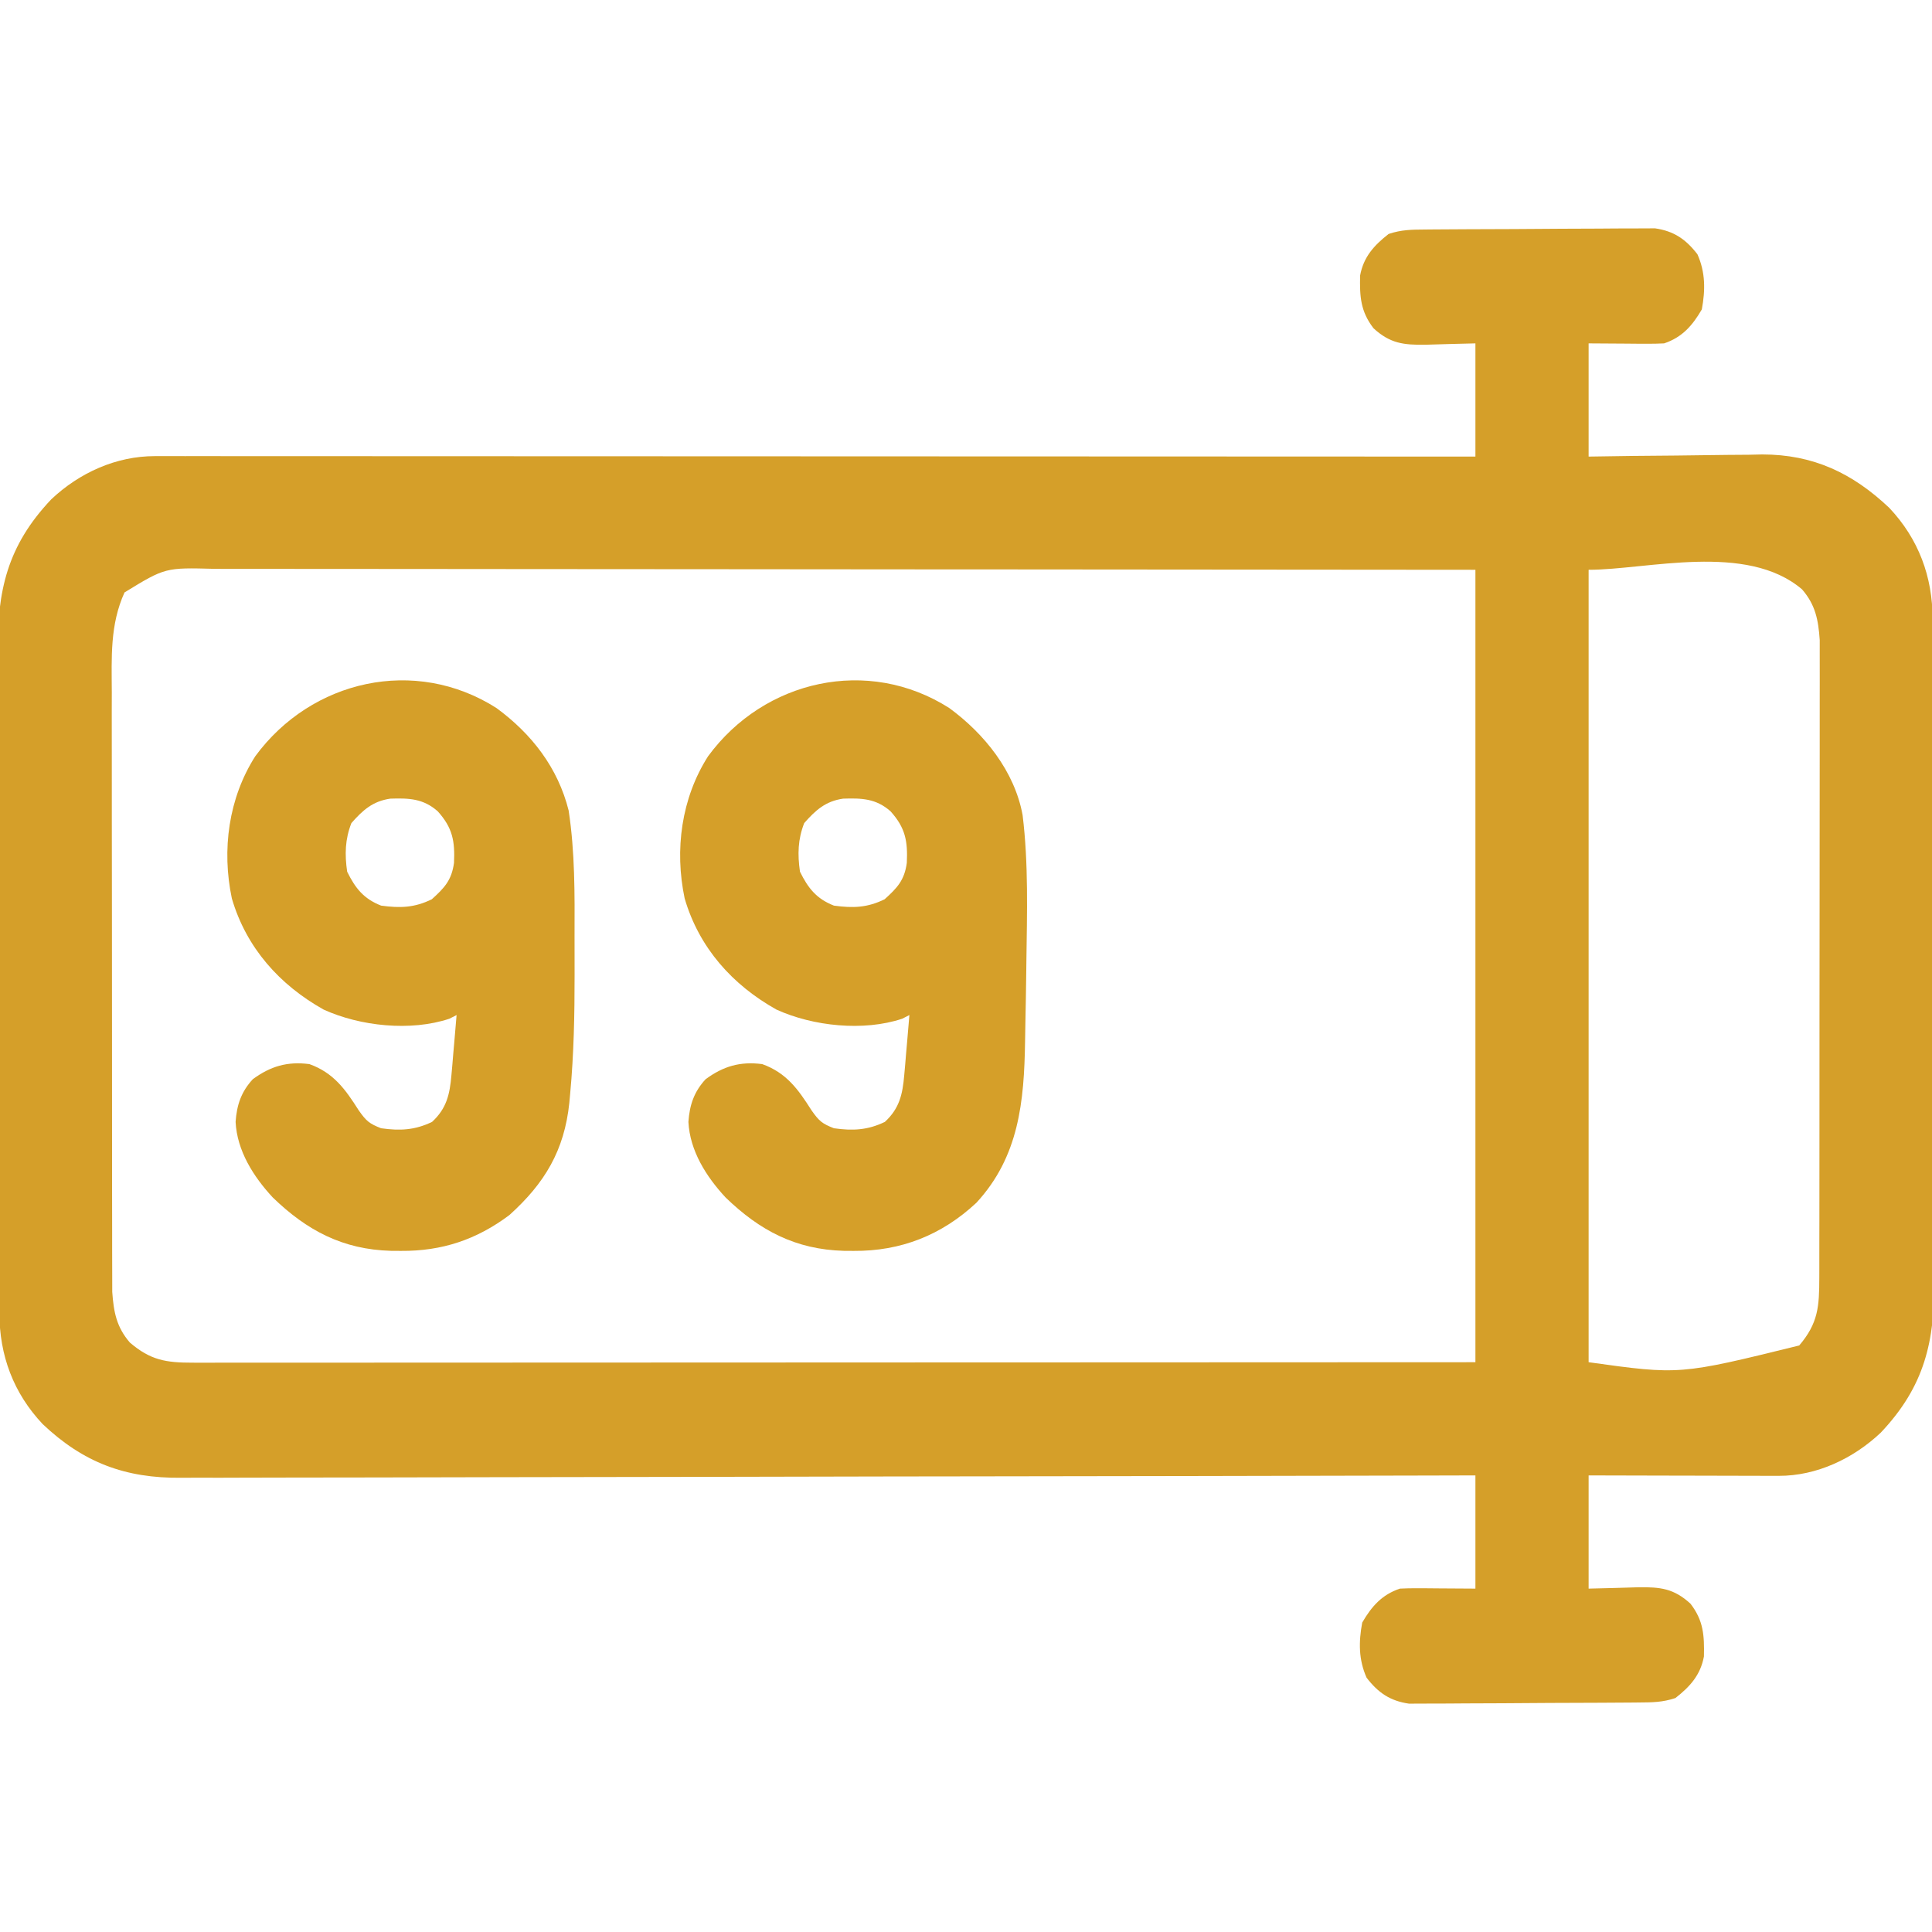
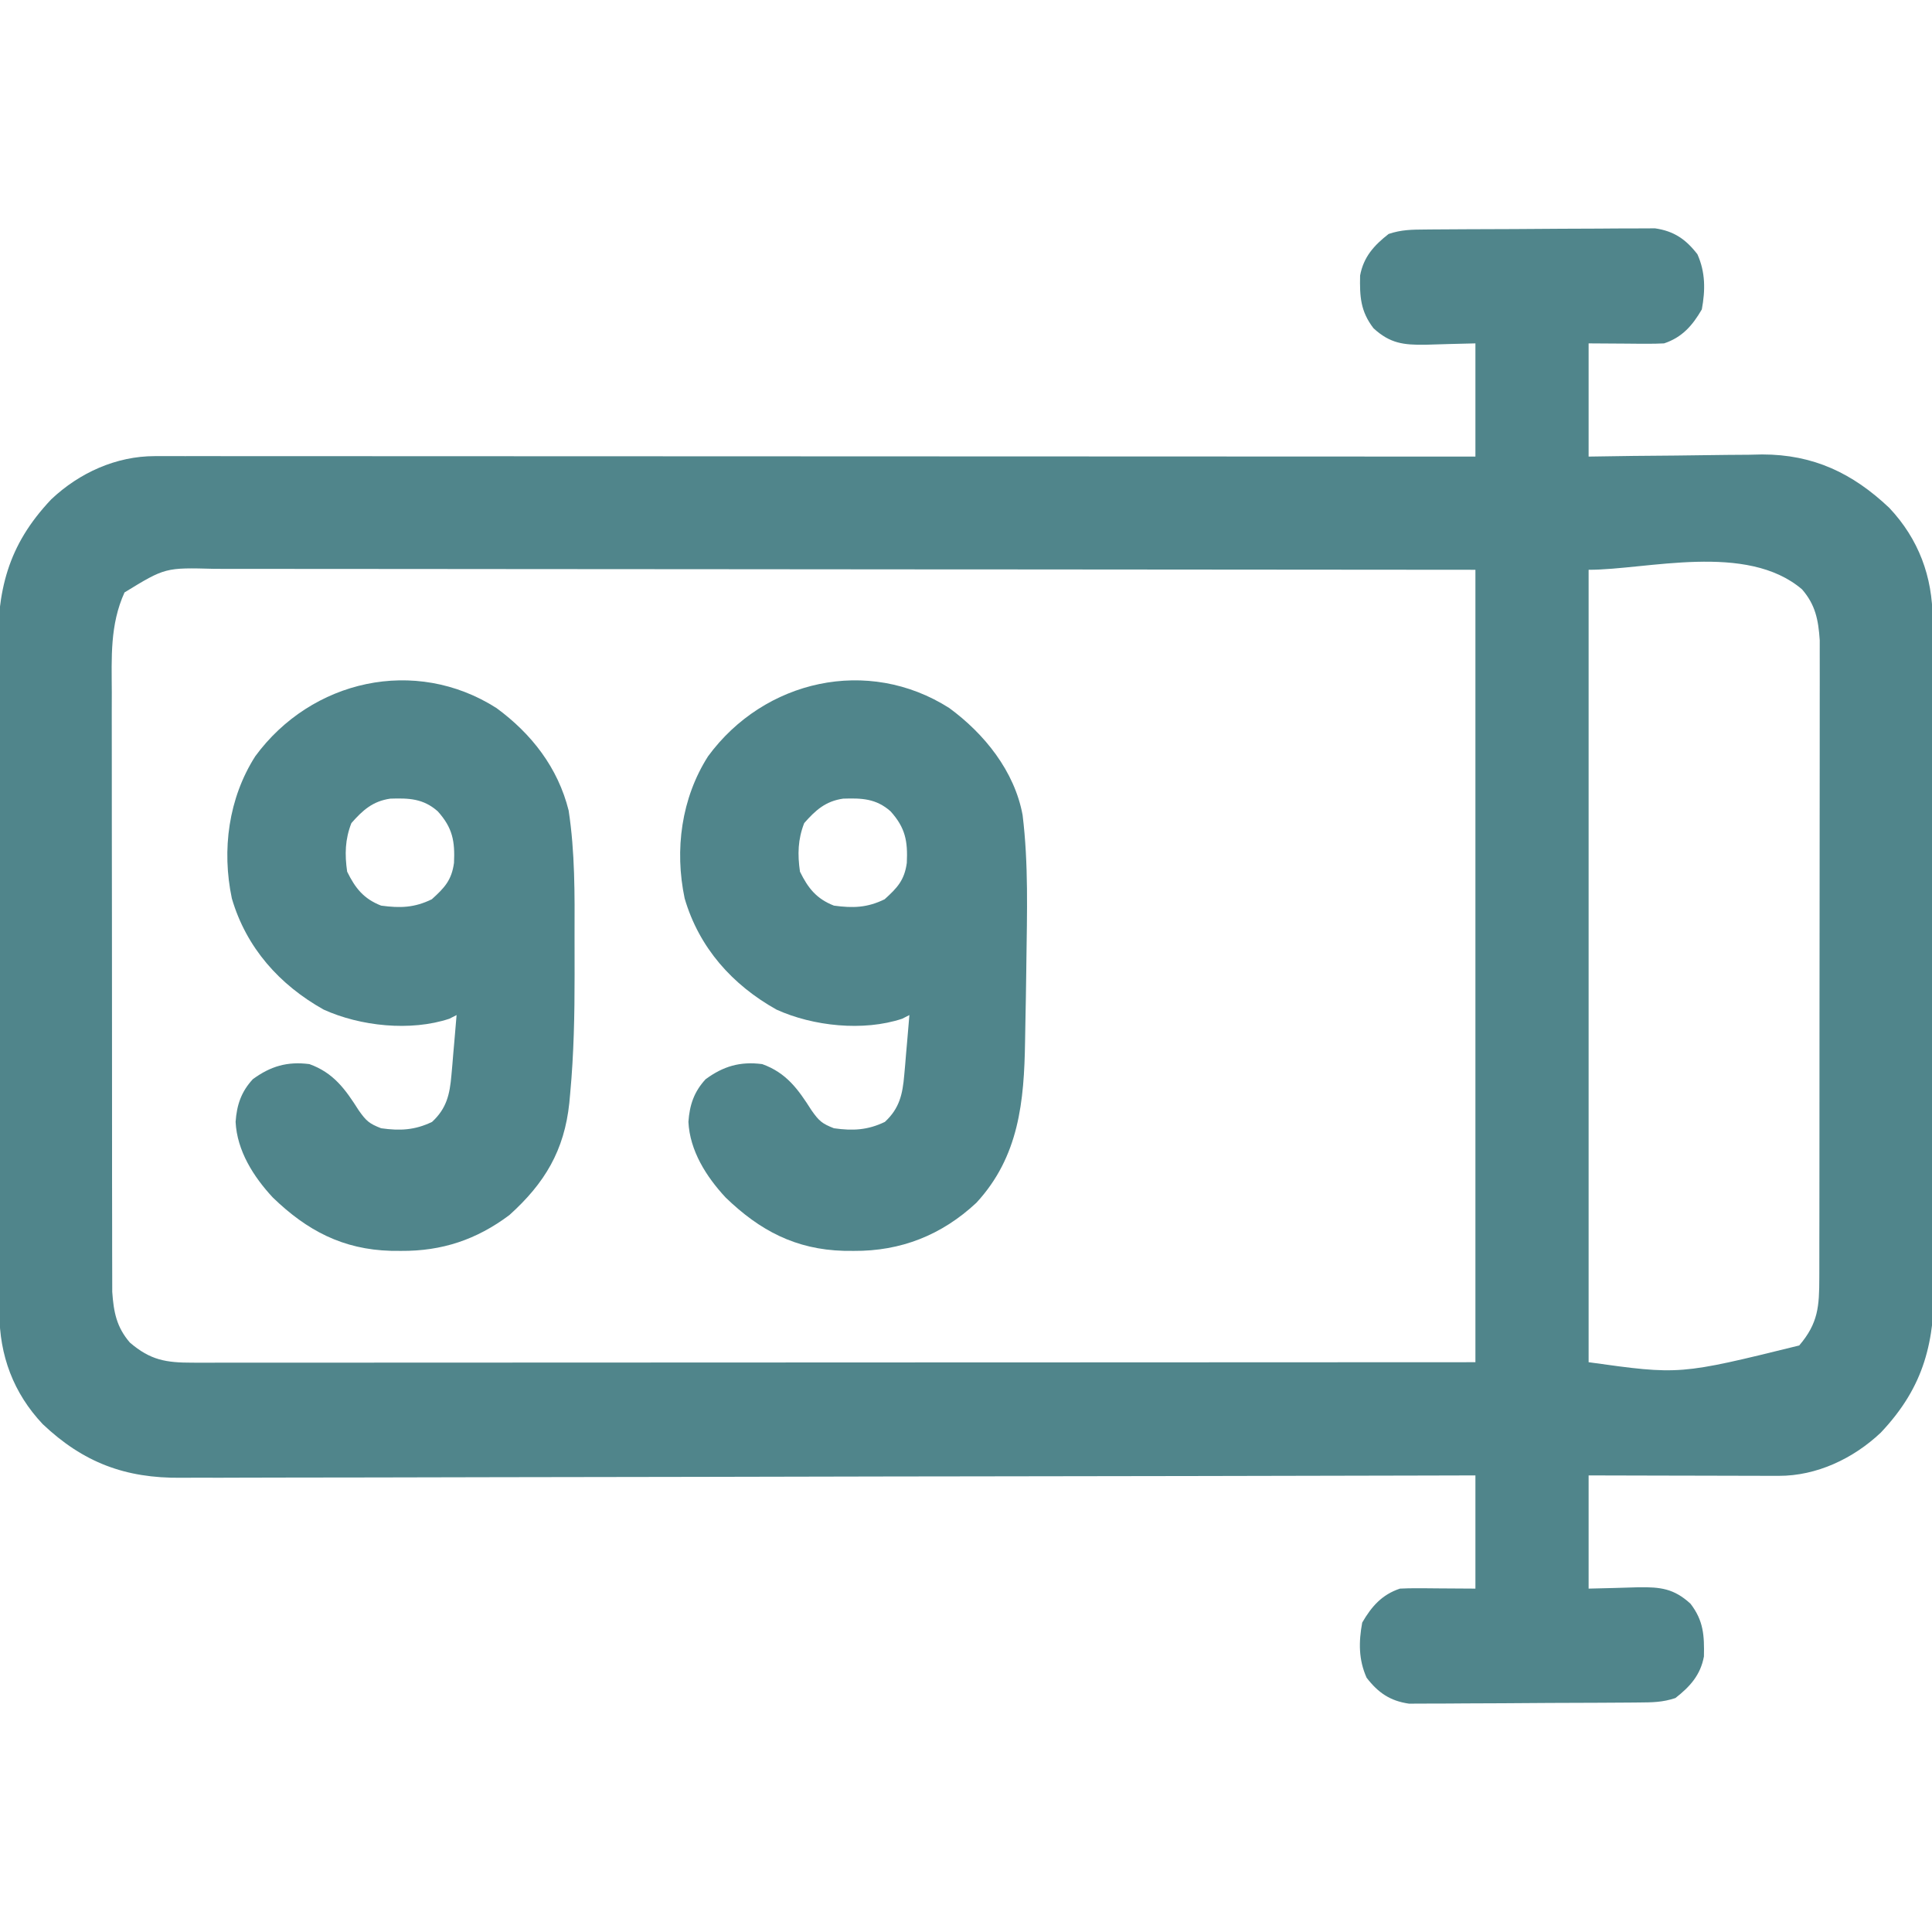
<svg xmlns="http://www.w3.org/2000/svg" version="1.1" width="512" height="512">
-   <path d="M0 0 C1.025 -0.01 1.025 -0.01 2.071 -0.02 C4.331 -0.04 6.59 -0.051 8.85 -0.061 C10.01 -0.067 10.01 -0.067 11.193 -0.074 C15.285 -0.094 19.376 -0.109 23.468 -0.118 C27.688 -0.129 31.908 -0.164 36.128 -0.203 C39.379 -0.23 42.629 -0.238 45.88 -0.241 C47.435 -0.246 48.99 -0.258 50.545 -0.276 C52.726 -0.301 54.905 -0.3 57.086 -0.293 C58.325 -0.299 59.564 -0.305 60.84 -0.311 C65.839 0.407 69.016 2.59 72.073 6.564 C74.211 11.363 74.183 16.056 73.237 21.177 C70.739 25.48 67.998 28.59 63.237 30.177 C61.683 30.258 60.125 30.285 58.569 30.275 C57.764 30.272 56.96 30.27 56.131 30.267 C55.114 30.258 54.097 30.249 53.05 30.24 C48.192 30.209 48.192 30.209 43.237 30.177 C43.237 40.077 43.237 49.977 43.237 60.177 C47.129 60.119 51.02 60.061 55.03 60.001 C58.836 59.962 62.642 59.932 66.449 59.902 C69.076 59.877 71.703 59.843 74.331 59.8 C78.126 59.739 81.921 59.711 85.718 59.689 C86.875 59.663 88.033 59.637 89.226 59.611 C102.78 59.606 113.193 64.565 122.909 73.759 C130.703 82.015 134.384 92.027 134.391 103.163 C134.395 103.974 134.4 104.785 134.404 105.621 C134.418 108.342 134.424 111.063 134.43 113.784 C134.438 115.734 134.446 117.684 134.455 119.634 C134.481 126.043 134.496 132.452 134.51 138.861 C134.516 141.069 134.521 143.278 134.527 145.487 C134.548 154.679 134.567 163.87 134.578 173.062 C134.594 186.219 134.628 199.376 134.685 212.534 C134.723 221.792 134.743 231.051 134.748 240.31 C134.752 245.835 134.764 251.36 134.796 256.886 C134.826 262.09 134.833 267.295 134.821 272.499 C134.821 274.402 134.829 276.304 134.847 278.206 C134.99 294.621 132.307 306.536 120.655 318.849 C113.366 325.73 103.666 330.313 93.642 330.291 C92.521 330.29 91.401 330.29 90.246 330.29 C89.042 330.285 87.837 330.28 86.596 330.275 C84.74 330.273 84.74 330.273 82.847 330.27 C79.566 330.266 76.284 330.257 73.003 330.246 C69.651 330.235 66.3 330.231 62.948 330.226 C56.378 330.216 49.807 330.196 43.237 330.177 C43.237 340.077 43.237 349.977 43.237 360.177 C49.879 360.02 49.879 360.02 56.519 359.817 C62.253 359.748 65.821 360.132 70.237 364.177 C73.707 368.687 73.912 372.606 73.796 378.154 C72.886 383.077 70.118 386.144 66.237 389.177 C62.797 390.324 60.103 390.325 56.474 390.354 C55.791 390.361 55.108 390.367 54.404 390.374 C52.144 390.394 49.884 390.405 47.624 390.415 C46.464 390.421 46.464 390.421 45.281 390.428 C41.189 390.448 37.098 390.463 33.006 390.472 C28.786 390.483 24.566 390.518 20.346 390.557 C17.096 390.584 13.845 390.592 10.594 390.595 C9.039 390.6 7.484 390.612 5.929 390.63 C3.748 390.655 1.569 390.654 -0.612 390.647 C-1.851 390.653 -3.09 390.659 -4.366 390.665 C-9.365 389.947 -12.542 387.764 -15.599 383.79 C-17.737 378.991 -17.709 374.298 -16.763 369.177 C-14.265 364.874 -11.524 361.764 -6.763 360.177 C-5.209 360.096 -3.651 360.069 -2.095 360.079 C-0.888 360.083 -0.888 360.083 0.343 360.087 C1.869 360.101 1.869 360.101 3.425 360.115 C8.282 360.145 8.282 360.145 13.237 360.177 C13.237 350.277 13.237 340.377 13.237 330.177 C8.806 330.188 4.375 330.199 -0.191 330.211 C-40.846 330.31 -81.501 330.385 -122.156 330.432 C-127.487 330.439 -132.818 330.445 -138.148 330.452 C-139.21 330.453 -140.271 330.454 -141.364 330.456 C-158.537 330.477 -175.71 330.517 -192.883 330.563 C-210.51 330.61 -228.137 330.637 -245.764 330.647 C-256.637 330.654 -267.509 330.676 -278.382 330.717 C-285.843 330.743 -293.303 330.751 -300.764 330.745 C-305.065 330.741 -309.366 330.746 -313.668 330.773 C-317.613 330.798 -321.558 330.798 -325.503 330.781 C-326.923 330.779 -328.343 330.786 -329.764 330.801 C-344.586 330.957 -355.7 326.753 -366.435 316.595 C-374.229 308.339 -377.91 298.327 -377.917 287.191 C-377.923 285.974 -377.923 285.974 -377.93 284.733 C-377.943 282.012 -377.95 279.291 -377.956 276.57 C-377.964 274.62 -377.972 272.67 -377.981 270.72 C-378.007 264.311 -378.022 257.902 -378.036 251.493 C-378.042 249.285 -378.047 247.076 -378.053 244.867 C-378.074 235.675 -378.093 226.484 -378.104 217.292 C-378.12 204.135 -378.153 190.978 -378.211 177.82 C-378.249 168.562 -378.269 159.303 -378.274 150.044 C-378.278 144.519 -378.29 138.994 -378.322 133.468 C-378.352 128.264 -378.359 123.059 -378.347 117.855 C-378.347 115.952 -378.355 114.05 -378.372 112.148 C-378.516 95.733 -375.833 83.818 -364.181 71.505 C-356.698 64.441 -346.956 60.05 -336.711 60.054 C-335.463 60.052 -334.215 60.05 -332.929 60.048 C-331.542 60.051 -330.154 60.054 -328.767 60.057 C-327.295 60.056 -325.823 60.055 -324.351 60.054 C-320.301 60.052 -316.251 60.056 -312.201 60.061 C-307.836 60.065 -303.471 60.064 -299.105 60.063 C-291.54 60.063 -283.975 60.066 -276.41 60.071 C-265.472 60.079 -254.535 60.082 -243.597 60.083 C-225.852 60.085 -208.107 60.092 -190.362 60.102 C-173.122 60.111 -155.882 60.118 -138.643 60.122 C-137.049 60.122 -137.049 60.122 -135.424 60.123 C-130.094 60.124 -124.765 60.125 -119.436 60.127 C-75.212 60.137 -30.987 60.155 13.237 60.177 C13.237 50.277 13.237 40.377 13.237 30.177 C6.596 30.334 6.596 30.334 -0.045 30.537 C-5.779 30.606 -9.347 30.222 -13.763 26.177 C-17.233 21.667 -17.438 17.748 -17.322 12.2 C-16.412 7.277 -13.644 4.21 -9.763 1.177 C-6.323 0.03 -3.629 0.029 0 0 Z M-344.763 96.177 C-348.645 104.728 -348.18 113.42 -348.135 122.611 C-348.138 124.374 -348.141 126.138 -348.146 127.901 C-348.156 132.67 -348.146 137.438 -348.133 142.206 C-348.122 147.205 -348.126 152.204 -348.128 157.203 C-348.129 165.594 -348.118 173.985 -348.099 182.376 C-348.078 192.069 -348.074 201.763 -348.081 211.457 C-348.086 220.795 -348.081 230.133 -348.07 239.471 C-348.065 243.439 -348.064 247.408 -348.066 251.377 C-348.068 256.05 -348.06 260.724 -348.044 265.398 C-348.04 267.11 -348.039 268.823 -348.042 270.536 C-348.045 272.878 -348.036 275.22 -348.024 277.562 C-348.022 278.872 -348.02 280.181 -348.017 281.53 C-347.643 286.892 -346.88 290.888 -343.325 294.99 C-337.859 299.656 -333.773 300.303 -326.744 300.3 C-324.921 300.303 -324.921 300.303 -323.062 300.306 C-321.716 300.303 -320.371 300.3 -319.026 300.297 C-317.595 300.298 -316.163 300.299 -314.732 300.3 C-310.798 300.302 -306.864 300.298 -302.931 300.293 C-298.689 300.289 -294.447 300.29 -290.205 300.291 C-282.855 300.291 -275.506 300.288 -268.156 300.283 C-257.53 300.275 -246.904 300.272 -236.278 300.271 C-219.038 300.269 -201.798 300.262 -184.559 300.252 C-167.811 300.243 -151.063 300.236 -134.315 300.232 C-133.273 300.232 -132.23 300.231 -131.156 300.231 C-123.001 300.229 -114.846 300.227 -106.692 300.225 C-66.716 300.216 -26.739 300.196 13.237 300.177 C13.237 230.877 13.237 161.577 13.237 90.177 C-48.088 90.119 -48.088 90.119 -109.413 90.079 C-117.677 90.075 -125.941 90.071 -134.206 90.067 C-135.759 90.066 -135.759 90.066 -137.344 90.066 C-154.072 90.057 -170.8 90.041 -187.528 90.023 C-204.691 90.004 -221.855 89.993 -239.019 89.989 C-249.612 89.986 -260.205 89.977 -270.799 89.961 C-278.06 89.951 -285.322 89.947 -292.583 89.95 C-296.774 89.951 -300.965 89.949 -305.157 89.939 C-308.994 89.929 -312.832 89.928 -316.669 89.935 C-318.057 89.936 -319.445 89.934 -320.832 89.927 C-333.975 89.576 -333.975 89.576 -344.763 96.177 Z M43.237 90.177 C43.237 159.477 43.237 228.777 43.237 300.177 C67.394 303.546 67.394 303.546 99.05 295.74 C104.095 289.83 104.361 285.394 104.371 277.789 C104.374 276.688 104.374 276.688 104.378 275.564 C104.384 273.108 104.383 270.653 104.382 268.197 C104.385 266.434 104.389 264.672 104.393 262.909 C104.401 258.124 104.404 253.338 104.404 248.553 C104.405 245.563 104.407 242.573 104.41 239.582 C104.419 229.148 104.423 218.714 104.422 208.28 C104.422 198.557 104.432 188.834 104.448 179.111 C104.461 170.76 104.467 162.409 104.466 154.058 C104.466 149.072 104.468 144.086 104.479 139.1 C104.489 134.41 104.489 129.72 104.482 125.03 C104.481 123.31 104.483 121.591 104.489 119.872 C104.497 117.521 104.492 115.17 104.484 112.819 C104.485 111.504 104.485 110.19 104.486 108.835 C104.121 103.467 103.358 99.47 99.8 95.365 C85.1 82.816 58.736 90.177 43.237 90.177 Z " fill="#D59F29" transform="translate(377.7629,60.823)" />
-   <path d="M0 0 C9.293 6.816 16.285 15.798 19.119 27.148 C20.807 38.224 20.724 49.294 20.683 60.475 C20.672 63.886 20.683 67.297 20.695 70.709 C20.703 81.209 20.501 91.634 19.531 102.094 C19.454 102.938 19.376 103.782 19.296 104.652 C17.98 117.221 12.805 125.903 3.422 134.355 C-5.307 140.896 -14.467 143.939 -25.328 143.855 C-26.2 143.85 -27.072 143.844 -27.97 143.838 C-40.723 143.488 -50.237 138.462 -59.285 129.703 C-64.404 124.196 -68.762 117.328 -69.141 109.668 C-68.832 105.191 -67.65 101.677 -64.578 98.355 C-59.877 94.909 -55.424 93.598 -49.578 94.355 C-43.184 96.657 -40.071 101.003 -36.516 106.605 C-34.509 109.453 -33.716 110.132 -30.578 111.355 C-25.59 112.063 -21.638 111.867 -17.078 109.668 C-13.222 106.101 -12.385 102.395 -11.945 97.273 C-11.862 96.342 -11.778 95.411 -11.691 94.451 C-11.613 93.491 -11.534 92.532 -11.453 91.543 C-11.367 90.564 -11.28 89.585 -11.191 88.576 C-10.98 86.17 -10.776 83.763 -10.578 81.355 C-11.207 81.676 -11.836 81.997 -12.484 82.328 C-22.778 85.746 -36.119 84.318 -45.812 79.906 C-57.506 73.349 -66.305 63.527 -70.136 50.452 C-72.858 37.546 -71.006 23.865 -63.934 12.777 C-49.078 -7.477 -21.556 -13.75 0 0 Z M-38.453 30.48 C-40.143 34.799 -40.238 38.782 -39.578 43.355 C-37.415 47.762 -35.181 50.554 -30.578 52.355 C-25.535 53.04 -21.747 52.929 -17.141 50.668 C-13.782 47.637 -11.885 45.614 -11.262 41.023 C-10.996 35.306 -11.61 31.753 -15.578 27.355 C-19.415 23.97 -23.212 23.843 -28.141 24.004 C-32.803 24.676 -35.43 27.054 -38.453 30.48 Z " fill="#D59F29" transform="translate(131.5781,187.6445)" />
-   <path d="M0 0 C9.309 6.828 17.276 16.715 19.422 28.355 C21.008 41.261 20.59 54.384 20.422 67.355 C20.413 68.069 20.405 68.783 20.396 69.519 C20.337 74.238 20.258 78.956 20.157 83.674 C20.126 85.229 20.099 86.785 20.076 88.341 C19.832 104.25 18.47 118.875 7.172 131.105 C-2.008 139.679 -12.86 143.951 -25.328 143.855 C-26.2 143.85 -27.072 143.844 -27.97 143.838 C-40.723 143.488 -50.237 138.462 -59.285 129.703 C-64.404 124.196 -68.762 117.328 -69.141 109.668 C-68.832 105.191 -67.65 101.677 -64.578 98.355 C-59.877 94.909 -55.424 93.598 -49.578 94.355 C-43.184 96.657 -40.071 101.003 -36.516 106.605 C-34.509 109.453 -33.716 110.132 -30.578 111.355 C-25.59 112.063 -21.638 111.867 -17.078 109.668 C-13.222 106.101 -12.385 102.395 -11.945 97.273 C-11.862 96.342 -11.778 95.411 -11.691 94.451 C-11.613 93.491 -11.534 92.532 -11.453 91.543 C-11.367 90.564 -11.28 89.585 -11.191 88.576 C-10.98 86.17 -10.776 83.763 -10.578 81.355 C-11.207 81.676 -11.836 81.997 -12.484 82.328 C-22.778 85.746 -36.119 84.318 -45.812 79.906 C-57.506 73.349 -66.305 63.527 -70.136 50.452 C-72.858 37.546 -71.006 23.865 -63.934 12.777 C-49.078 -7.477 -21.556 -13.75 0 0 Z M-38.453 30.48 C-40.143 34.799 -40.238 38.782 -39.578 43.355 C-37.415 47.762 -35.181 50.554 -30.578 52.355 C-25.535 53.04 -21.747 52.929 -17.141 50.668 C-13.782 47.637 -11.885 45.614 -11.262 41.023 C-10.996 35.306 -11.61 31.753 -15.578 27.355 C-19.415 23.97 -23.212 23.843 -28.141 24.004 C-32.803 24.676 -35.43 27.054 -38.453 30.48 Z " fill="#D59F29" transform="translate(251.5781,187.6445)" />
+   <path d="M0 0 C1.025 -0.01 1.025 -0.01 2.071 -0.02 C4.331 -0.04 6.59 -0.051 8.85 -0.061 C10.01 -0.067 10.01 -0.067 11.193 -0.074 C15.285 -0.094 19.376 -0.109 23.468 -0.118 C27.688 -0.129 31.908 -0.164 36.128 -0.203 C39.379 -0.23 42.629 -0.238 45.88 -0.241 C47.435 -0.246 48.99 -0.258 50.545 -0.276 C52.726 -0.301 54.905 -0.3 57.086 -0.293 C58.325 -0.299 59.564 -0.305 60.84 -0.311 C65.839 0.407 69.016 2.59 72.073 6.564 C74.211 11.363 74.183 16.056 73.237 21.177 C70.739 25.48 67.998 28.59 63.237 30.177 C61.683 30.258 60.125 30.285 58.569 30.275 C57.764 30.272 56.96 30.27 56.131 30.267 C55.114 30.258 54.097 30.249 53.05 30.24 C48.192 30.209 48.192 30.209 43.237 30.177 C43.237 40.077 43.237 49.977 43.237 60.177 C47.129 60.119 51.02 60.061 55.03 60.001 C58.836 59.962 62.642 59.932 66.449 59.902 C69.076 59.877 71.703 59.843 74.331 59.8 C78.126 59.739 81.921 59.711 85.718 59.689 C86.875 59.663 88.033 59.637 89.226 59.611 C102.78 59.606 113.193 64.565 122.909 73.759 C130.703 82.015 134.384 92.027 134.391 103.163 C134.395 103.974 134.4 104.785 134.404 105.621 C134.418 108.342 134.424 111.063 134.43 113.784 C134.438 115.734 134.446 117.684 134.455 119.634 C134.481 126.043 134.496 132.452 134.51 138.861 C134.516 141.069 134.521 143.278 134.527 145.487 C134.548 154.679 134.567 163.87 134.578 173.062 C134.594 186.219 134.628 199.376 134.685 212.534 C134.723 221.792 134.743 231.051 134.748 240.31 C134.752 245.835 134.764 251.36 134.796 256.886 C134.826 262.09 134.833 267.295 134.821 272.499 C134.821 274.402 134.829 276.304 134.847 278.206 C134.99 294.621 132.307 306.536 120.655 318.849 C113.366 325.73 103.666 330.313 93.642 330.291 C92.521 330.29 91.401 330.29 90.246 330.29 C89.042 330.285 87.837 330.28 86.596 330.275 C84.74 330.273 84.74 330.273 82.847 330.27 C79.566 330.266 76.284 330.257 73.003 330.246 C69.651 330.235 66.3 330.231 62.948 330.226 C56.378 330.216 49.807 330.196 43.237 330.177 C43.237 340.077 43.237 349.977 43.237 360.177 C49.879 360.02 49.879 360.02 56.519 359.817 C62.253 359.748 65.821 360.132 70.237 364.177 C73.707 368.687 73.912 372.606 73.796 378.154 C72.886 383.077 70.118 386.144 66.237 389.177 C62.797 390.324 60.103 390.325 56.474 390.354 C55.791 390.361 55.108 390.367 54.404 390.374 C52.144 390.394 49.884 390.405 47.624 390.415 C46.464 390.421 46.464 390.421 45.281 390.428 C41.189 390.448 37.098 390.463 33.006 390.472 C28.786 390.483 24.566 390.518 20.346 390.557 C17.096 390.584 13.845 390.592 10.594 390.595 C9.039 390.6 7.484 390.612 5.929 390.63 C3.748 390.655 1.569 390.654 -0.612 390.647 C-1.851 390.653 -3.09 390.659 -4.366 390.665 C-9.365 389.947 -12.542 387.764 -15.599 383.79 C-17.737 378.991 -17.709 374.298 -16.763 369.177 C-14.265 364.874 -11.524 361.764 -6.763 360.177 C-5.209 360.096 -3.651 360.069 -2.095 360.079 C-0.888 360.083 -0.888 360.083 0.343 360.087 C1.869 360.101 1.869 360.101 3.425 360.115 C8.282 360.145 8.282 360.145 13.237 360.177 C13.237 350.277 13.237 340.377 13.237 330.177 C8.806 330.188 4.375 330.199 -0.191 330.211 C-40.846 330.31 -81.501 330.385 -122.156 330.432 C-127.487 330.439 -132.818 330.445 -138.148 330.452 C-139.21 330.453 -140.271 330.454 -141.364 330.456 C-158.537 330.477 -175.71 330.517 -192.883 330.563 C-210.51 330.61 -228.137 330.637 -245.764 330.647 C-256.637 330.654 -267.509 330.676 -278.382 330.717 C-285.843 330.743 -293.303 330.751 -300.764 330.745 C-305.065 330.741 -309.366 330.746 -313.668 330.773 C-317.613 330.798 -321.558 330.798 -325.503 330.781 C-326.923 330.779 -328.343 330.786 -329.764 330.801 C-344.586 330.957 -355.7 326.753 -366.435 316.595 C-374.229 308.339 -377.91 298.327 -377.917 287.191 C-377.923 285.974 -377.923 285.974 -377.93 284.733 C-377.943 282.012 -377.95 279.291 -377.956 276.57 C-377.964 274.62 -377.972 272.67 -377.981 270.72 C-378.007 264.311 -378.022 257.902 -378.036 251.493 C-378.042 249.285 -378.047 247.076 -378.053 244.867 C-378.074 235.675 -378.093 226.484 -378.104 217.292 C-378.12 204.135 -378.153 190.978 -378.211 177.82 C-378.249 168.562 -378.269 159.303 -378.274 150.044 C-378.278 144.519 -378.29 138.994 -378.322 133.468 C-378.352 128.264 -378.359 123.059 -378.347 117.855 C-378.347 115.952 -378.355 114.05 -378.372 112.148 C-378.516 95.733 -375.833 83.818 -364.181 71.505 C-356.698 64.441 -346.956 60.05 -336.711 60.054 C-335.463 60.052 -334.215 60.05 -332.929 60.048 C-331.542 60.051 -330.154 60.054 -328.767 60.057 C-327.295 60.056 -325.823 60.055 -324.351 60.054 C-320.301 60.052 -316.251 60.056 -312.201 60.061 C-307.836 60.065 -303.471 60.064 -299.105 60.063 C-291.54 60.063 -283.975 60.066 -276.41 60.071 C-265.472 60.079 -254.535 60.082 -243.597 60.083 C-225.852 60.085 -208.107 60.092 -190.362 60.102 C-173.122 60.111 -155.882 60.118 -138.643 60.122 C-137.049 60.122 -137.049 60.122 -135.424 60.123 C-130.094 60.124 -124.765 60.125 -119.436 60.127 C-75.212 60.137 -30.987 60.155 13.237 60.177 C13.237 50.277 13.237 40.377 13.237 30.177 C6.596 30.334 6.596 30.334 -0.045 30.537 C-5.779 30.606 -9.347 30.222 -13.763 26.177 C-17.233 21.667 -17.438 17.748 -17.322 12.2 C-16.412 7.277 -13.644 4.21 -9.763 1.177 C-6.323 0.03 -3.629 0.029 0 0 Z M-344.763 96.177 C-348.645 104.728 -348.18 113.42 -348.135 122.611 C-348.138 124.374 -348.141 126.138 -348.146 127.901 C-348.156 132.67 -348.146 137.438 -348.133 142.206 C-348.122 147.205 -348.126 152.204 -348.128 157.203 C-348.129 165.594 -348.118 173.985 -348.099 182.376 C-348.078 192.069 -348.074 201.763 -348.081 211.457 C-348.086 220.795 -348.081 230.133 -348.07 239.471 C-348.065 243.439 -348.064 247.408 -348.066 251.377 C-348.068 256.05 -348.06 260.724 -348.044 265.398 C-348.04 267.11 -348.039 268.823 -348.042 270.536 C-348.045 272.878 -348.036 275.22 -348.024 277.562 C-348.022 278.872 -348.02 280.181 -348.017 281.53 C-347.643 286.892 -346.88 290.888 -343.325 294.99 C-337.859 299.656 -333.773 300.303 -326.744 300.3 C-324.921 300.303 -324.921 300.303 -323.062 300.306 C-321.716 300.303 -320.371 300.3 -319.026 300.297 C-317.595 300.298 -316.163 300.299 -314.732 300.3 C-310.798 300.302 -306.864 300.298 -302.931 300.293 C-298.689 300.289 -294.447 300.29 -290.205 300.291 C-282.855 300.291 -275.506 300.288 -268.156 300.283 C-257.53 300.275 -246.904 300.272 -236.278 300.271 C-219.038 300.269 -201.798 300.262 -184.559 300.252 C-167.811 300.243 -151.063 300.236 -134.315 300.232 C-133.273 300.232 -132.23 300.231 -131.156 300.231 C-123.001 300.229 -114.846 300.227 -106.692 300.225 C-66.716 300.216 -26.739 300.196 13.237 300.177 C13.237 230.877 13.237 161.577 13.237 90.177 C-48.088 90.119 -48.088 90.119 -109.413 90.079 C-117.677 90.075 -125.941 90.071 -134.206 90.067 C-135.759 90.066 -135.759 90.066 -137.344 90.066 C-154.072 90.057 -170.8 90.041 -187.528 90.023 C-204.691 90.004 -221.855 89.993 -239.019 89.989 C-249.612 89.986 -260.205 89.977 -270.799 89.961 C-278.06 89.951 -285.322 89.947 -292.583 89.95 C-296.774 89.951 -300.965 89.949 -305.157 89.939 C-308.994 89.929 -312.832 89.928 -316.669 89.935 C-318.057 89.936 -319.445 89.934 -320.832 89.927 C-333.975 89.576 -333.975 89.576 -344.763 96.177 Z M43.237 90.177 C43.237 159.477 43.237 228.777 43.237 300.177 C67.394 303.546 67.394 303.546 99.05 295.74 C104.095 289.83 104.361 285.394 104.371 277.789 C104.374 276.688 104.374 276.688 104.378 275.564 C104.384 273.108 104.383 270.653 104.382 268.197 C104.385 266.434 104.389 264.672 104.393 262.909 C104.401 258.124 104.404 253.338 104.404 248.553 C104.405 245.563 104.407 242.573 104.41 239.582 C104.419 229.148 104.423 218.714 104.422 208.28 C104.422 198.557 104.432 188.834 104.448 179.111 C104.461 170.76 104.467 162.409 104.466 154.058 C104.466 149.072 104.468 144.086 104.479 139.1 C104.489 134.41 104.489 129.72 104.482 125.03 C104.481 123.31 104.483 121.591 104.489 119.872 C104.497 117.521 104.492 115.17 104.484 112.819 C104.485 111.504 104.485 110.19 104.486 108.835 C104.121 103.467 103.358 99.47 99.8 95.365 C85.1 82.816 58.736 90.177 43.237 90.177 Z " fill="#50858B" transform="translate(377.7629,60.823)" />
+   <path d="M0 0 C9.293 6.816 16.285 15.798 19.119 27.148 C20.807 38.224 20.724 49.294 20.683 60.475 C20.672 63.886 20.683 67.297 20.695 70.709 C20.703 81.209 20.501 91.634 19.531 102.094 C19.454 102.938 19.376 103.782 19.296 104.652 C17.98 117.221 12.805 125.903 3.422 134.355 C-5.307 140.896 -14.467 143.939 -25.328 143.855 C-26.2 143.85 -27.072 143.844 -27.97 143.838 C-40.723 143.488 -50.237 138.462 -59.285 129.703 C-64.404 124.196 -68.762 117.328 -69.141 109.668 C-68.832 105.191 -67.65 101.677 -64.578 98.355 C-59.877 94.909 -55.424 93.598 -49.578 94.355 C-43.184 96.657 -40.071 101.003 -36.516 106.605 C-34.509 109.453 -33.716 110.132 -30.578 111.355 C-25.59 112.063 -21.638 111.867 -17.078 109.668 C-13.222 106.101 -12.385 102.395 -11.945 97.273 C-11.862 96.342 -11.778 95.411 -11.691 94.451 C-11.613 93.491 -11.534 92.532 -11.453 91.543 C-11.367 90.564 -11.28 89.585 -11.191 88.576 C-10.98 86.17 -10.776 83.763 -10.578 81.355 C-11.207 81.676 -11.836 81.997 -12.484 82.328 C-22.778 85.746 -36.119 84.318 -45.812 79.906 C-57.506 73.349 -66.305 63.527 -70.136 50.452 C-72.858 37.546 -71.006 23.865 -63.934 12.777 C-49.078 -7.477 -21.556 -13.75 0 0 Z M-38.453 30.48 C-40.143 34.799 -40.238 38.782 -39.578 43.355 C-37.415 47.762 -35.181 50.554 -30.578 52.355 C-25.535 53.04 -21.747 52.929 -17.141 50.668 C-13.782 47.637 -11.885 45.614 -11.262 41.023 C-10.996 35.306 -11.61 31.753 -15.578 27.355 C-19.415 23.97 -23.212 23.843 -28.141 24.004 C-32.803 24.676 -35.43 27.054 -38.453 30.48 Z " fill="#50858B" transform="translate(131.5781,187.6445)" />
+   <path d="M0 0 C9.309 6.828 17.276 16.715 19.422 28.355 C21.008 41.261 20.59 54.384 20.422 67.355 C20.413 68.069 20.405 68.783 20.396 69.519 C20.337 74.238 20.258 78.956 20.157 83.674 C20.126 85.229 20.099 86.785 20.076 88.341 C19.832 104.25 18.47 118.875 7.172 131.105 C-2.008 139.679 -12.86 143.951 -25.328 143.855 C-26.2 143.85 -27.072 143.844 -27.97 143.838 C-40.723 143.488 -50.237 138.462 -59.285 129.703 C-64.404 124.196 -68.762 117.328 -69.141 109.668 C-68.832 105.191 -67.65 101.677 -64.578 98.355 C-59.877 94.909 -55.424 93.598 -49.578 94.355 C-43.184 96.657 -40.071 101.003 -36.516 106.605 C-34.509 109.453 -33.716 110.132 -30.578 111.355 C-25.59 112.063 -21.638 111.867 -17.078 109.668 C-13.222 106.101 -12.385 102.395 -11.945 97.273 C-11.862 96.342 -11.778 95.411 -11.691 94.451 C-11.613 93.491 -11.534 92.532 -11.453 91.543 C-11.367 90.564 -11.28 89.585 -11.191 88.576 C-10.98 86.17 -10.776 83.763 -10.578 81.355 C-11.207 81.676 -11.836 81.997 -12.484 82.328 C-22.778 85.746 -36.119 84.318 -45.812 79.906 C-57.506 73.349 -66.305 63.527 -70.136 50.452 C-72.858 37.546 -71.006 23.865 -63.934 12.777 C-49.078 -7.477 -21.556 -13.75 0 0 Z M-38.453 30.48 C-40.143 34.799 -40.238 38.782 -39.578 43.355 C-37.415 47.762 -35.181 50.554 -30.578 52.355 C-25.535 53.04 -21.747 52.929 -17.141 50.668 C-13.782 47.637 -11.885 45.614 -11.262 41.023 C-10.996 35.306 -11.61 31.753 -15.578 27.355 C-19.415 23.97 -23.212 23.843 -28.141 24.004 C-32.803 24.676 -35.43 27.054 -38.453 30.48 Z " fill="#50858B" transform="translate(251.5781,187.6445)" />
</svg>
